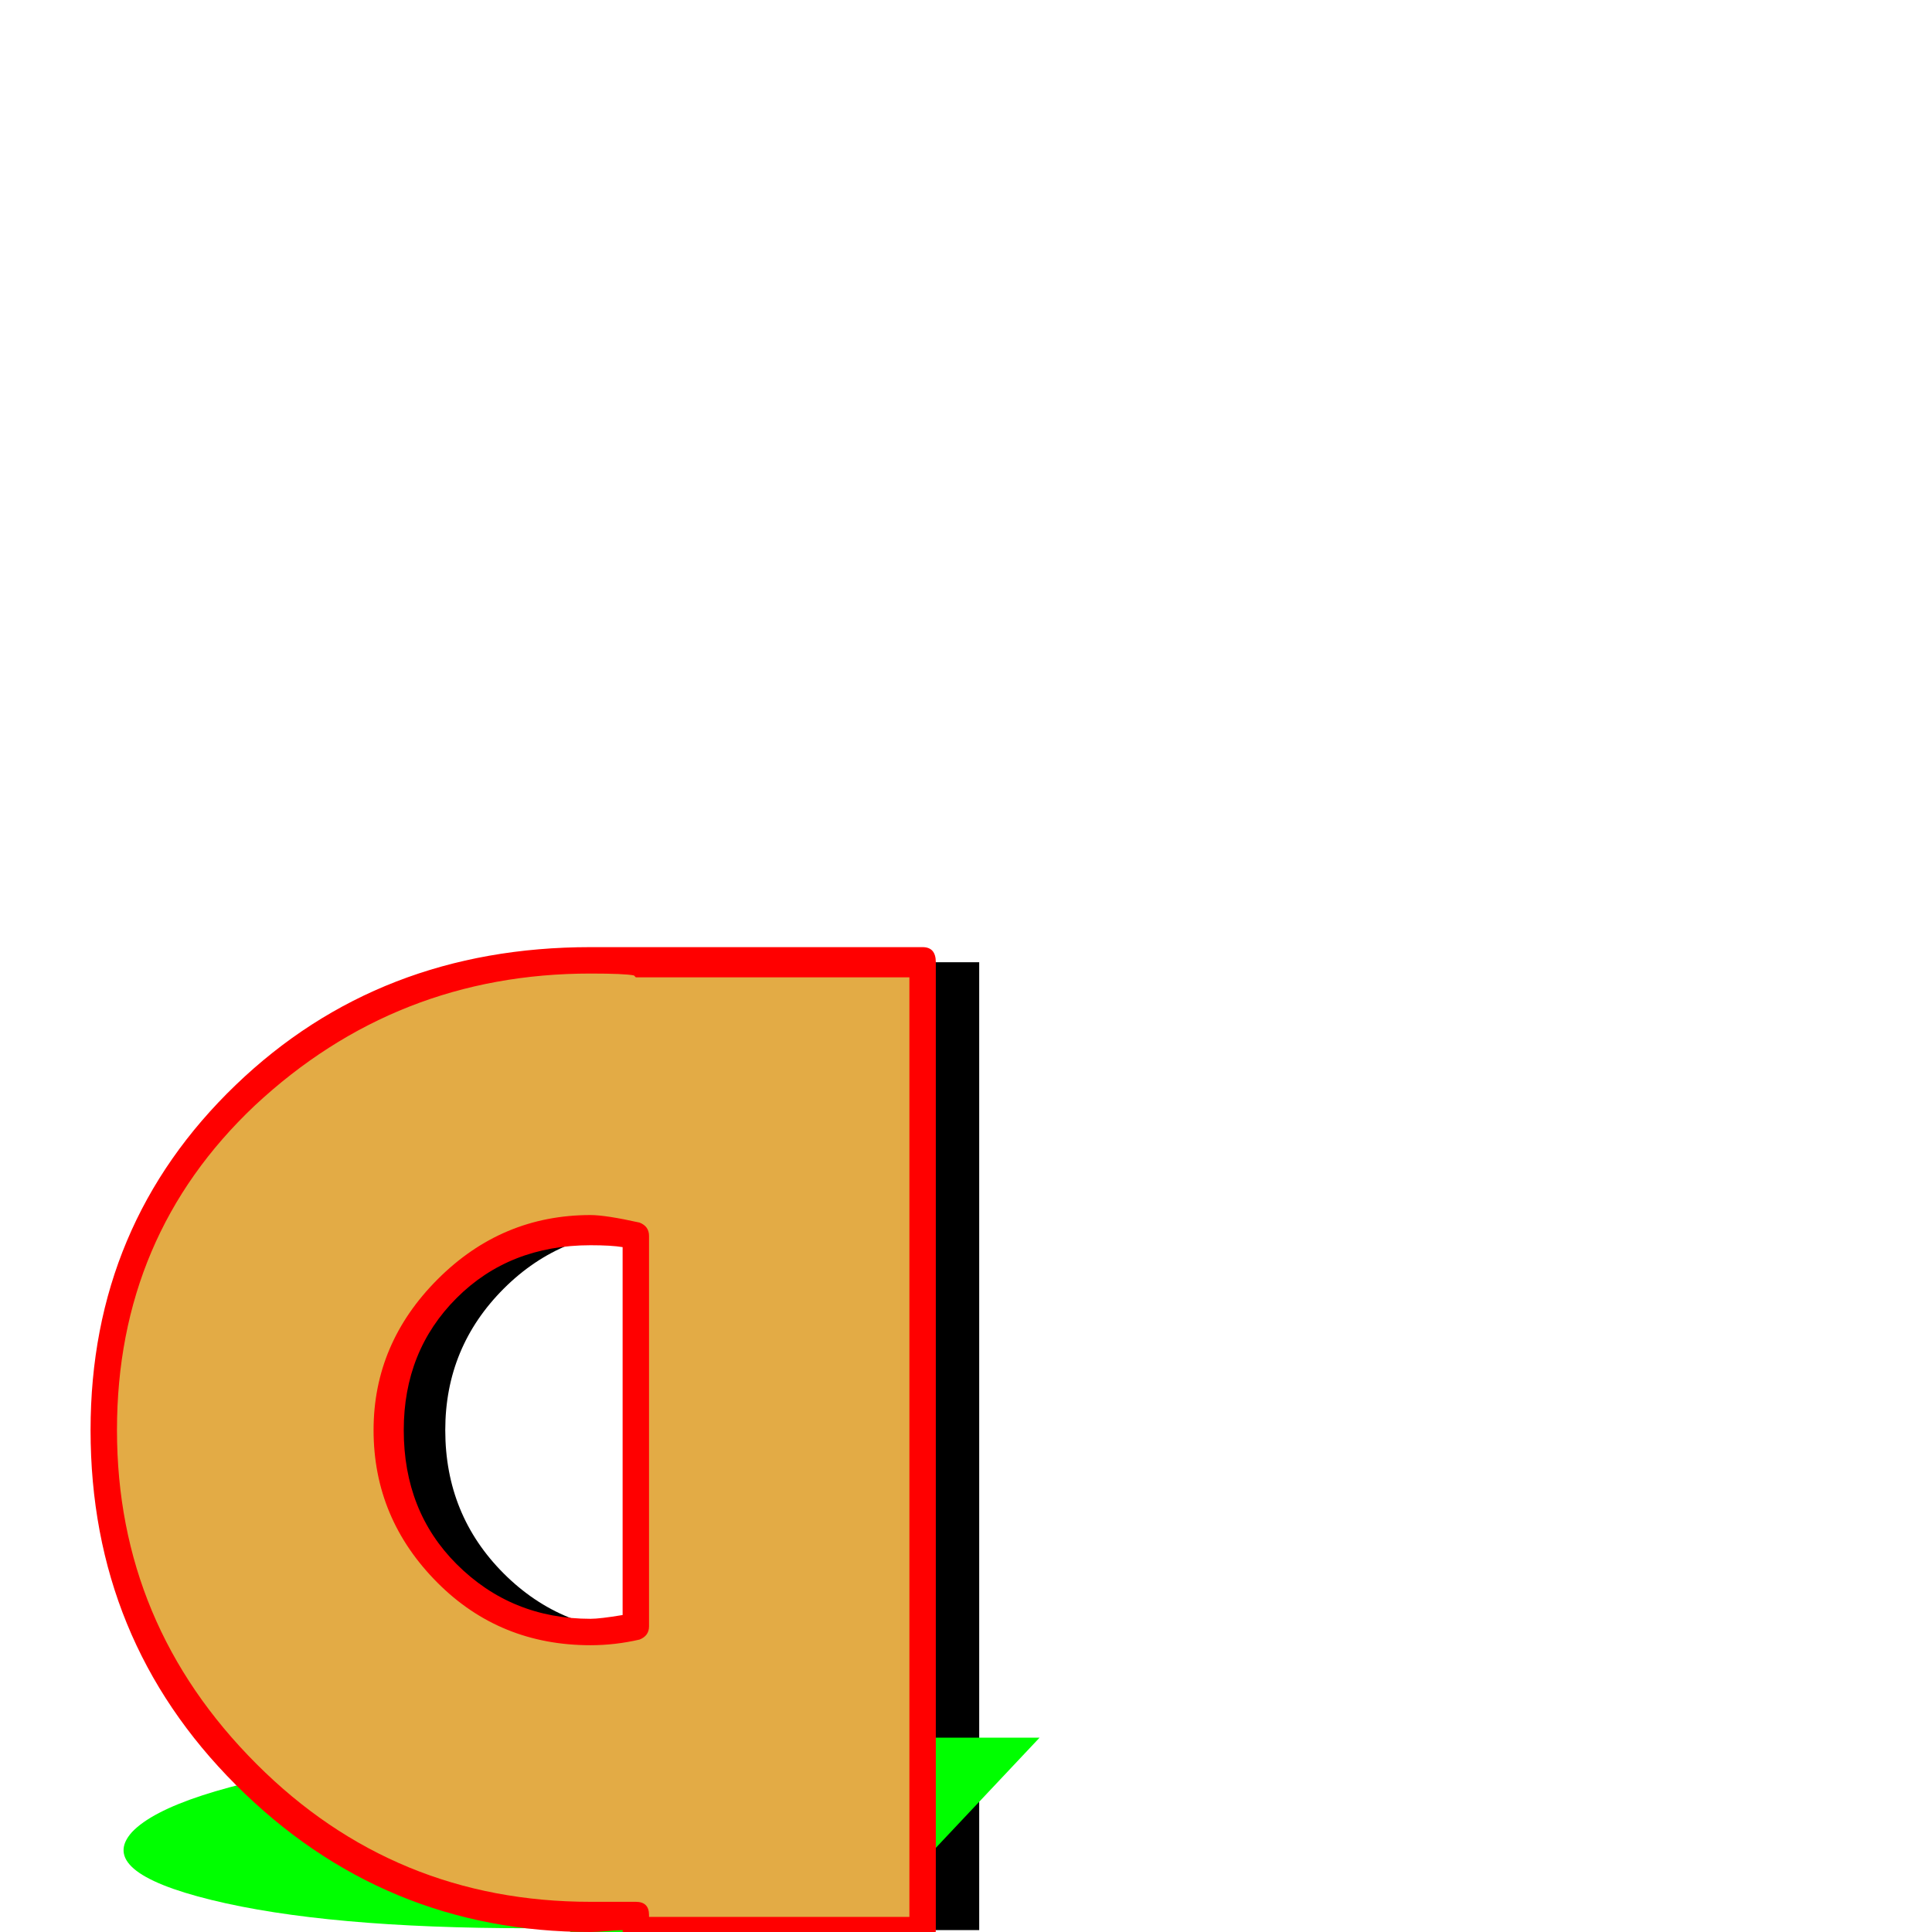
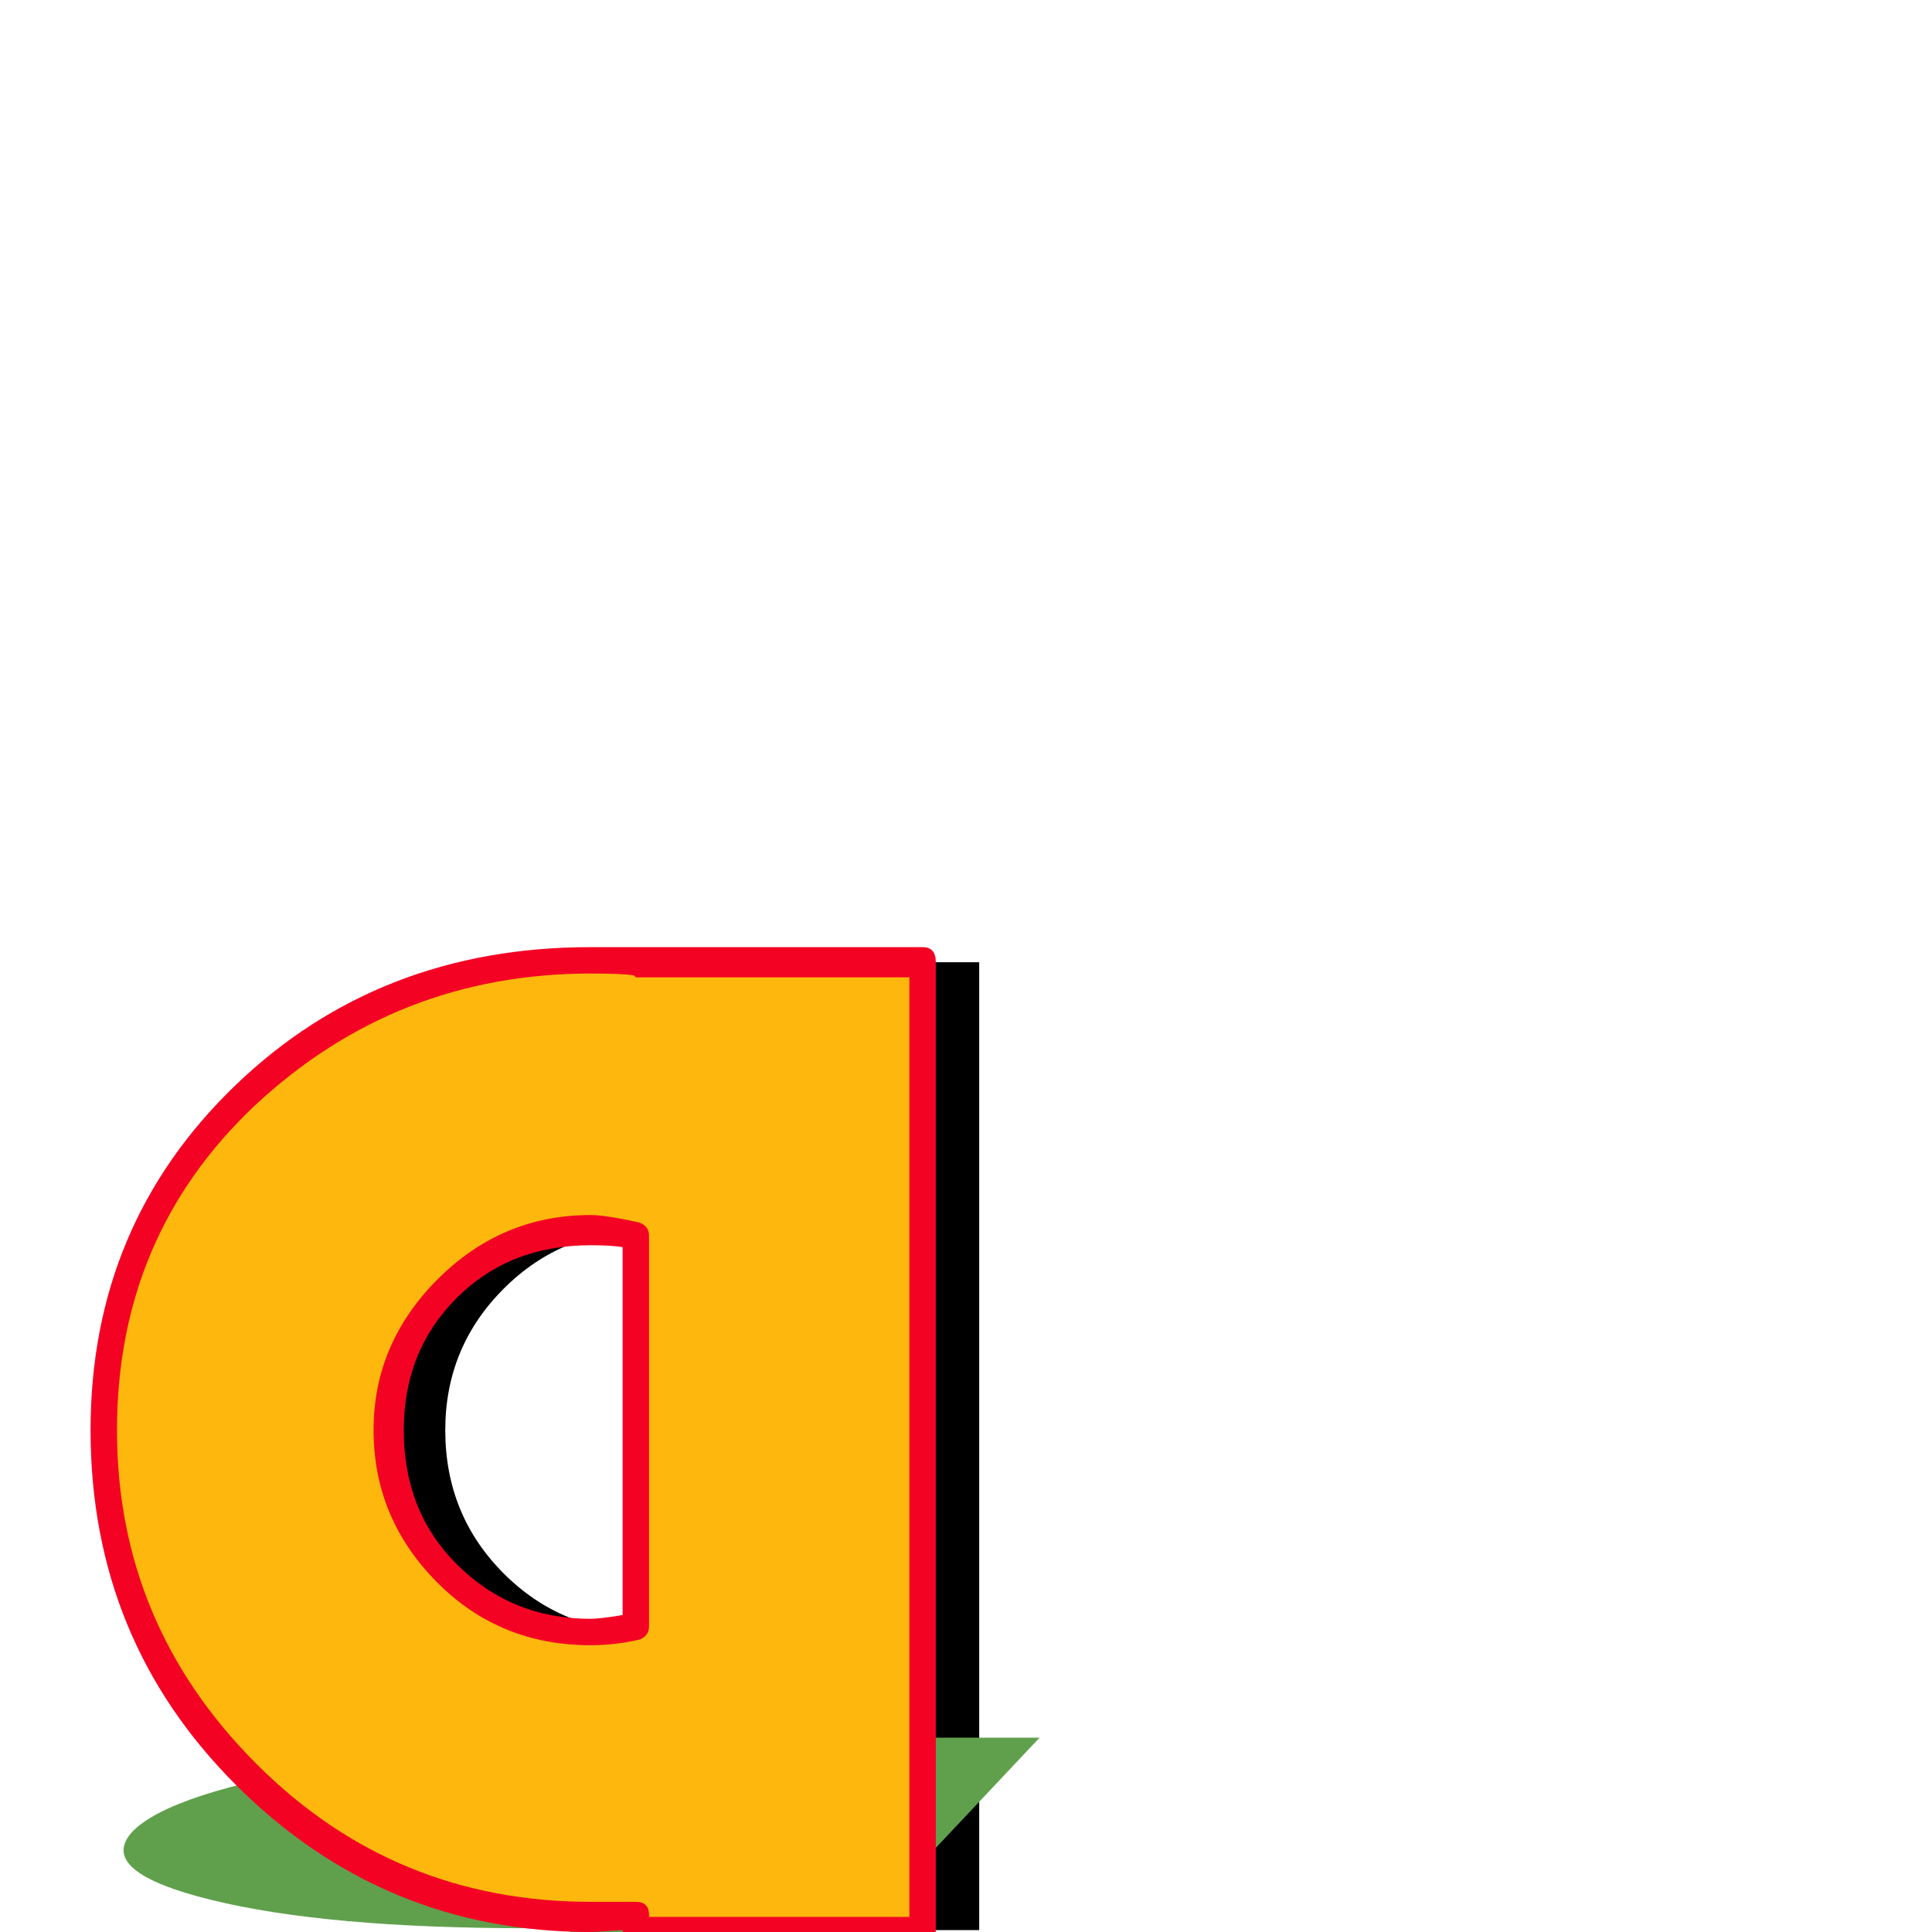
<svg xmlns="http://www.w3.org/2000/svg" viewBox="0 -1024 1024 1024">
  <path fill="#000000" d="M367 -1V-9Q359 -8 343 -8Q236 -8 160.5 -83.5Q85 -159 85 -266Q85 -372 160 -443.5Q235 -515 343 -515Q359 -515 367 -514H519V-1ZM367 -369Q355 -372 343 -372Q298 -372 267 -341Q236 -310 236 -266Q236 -221 267 -190Q298 -159 343 -159Q355 -159 367 -162Z" />
-   <path fill="#00ff00" d="M302 0L304 -2Q296 -2 280 -2Q173 -2 112 -17Q51 -32 70 -53Q90 -74 178.5 -88.5Q267 -103 375 -103Q391 -103 399 -103H551L454 0ZM372 -74Q361 -75 348 -74Q303 -74 266.5 -68Q230 -62 221 -53Q213 -44 238.5 -38Q264 -32 309 -32Q321 -32 333 -32Z" />
-   <path fill="#e3ab45" d="M332 -1V-9Q324 -8 308 -8Q201 -8 125.5 -83.5Q50 -159 50 -266Q50 -372 125 -443.5Q200 -515 308 -515Q324 -515 332 -514H484V-1ZM332 -369Q320 -372 308 -372Q263 -372 232 -341Q201 -310 201 -266Q201 -221 232 -190Q263 -159 308 -159Q320 -159 332 -162Z" />
-   <path fill="#ff0000" d="M489 -522Q496 -522 496 -514V-1Q496 6 489 6H337Q330 6 330 -1Q328 -1 322 -0.5Q316 0 313 0Q203 0 125 -78Q48 -155 48 -266Q48 -375 125 -449Q201 -522 313 -522H337ZM482 -506H337L336 -507Q331 -508 313 -508Q210 -508 135 -438Q62 -369 62 -266Q62 -163 136 -89Q209 -16 313 -16H336H337Q344 -16 344 -9V-8H482ZM344 -369V-162Q344 -157 339 -155Q326 -152 313 -152Q265 -152 232 -185Q198 -219 198 -266Q198 -312 232 -346Q266 -380 313 -380Q321 -380 339 -376Q344 -374 344 -369ZM313 -364Q270 -364 242 -336Q214 -308 214 -266Q214 -223 242 -195Q271 -166 313 -166Q318 -166 330 -168V-363Q324 -364 313 -364Z" />
+   <path fill="#60a04c" d="M302 0L304 -2Q296 -2 280 -2Q173 -2 112 -17Q51 -32 70 -53Q90 -74 178.5 -88.5Q267 -103 375 -103Q391 -103 399 -103H551L454 0ZM372 -74Q361 -75 348 -74Q303 -74 266.5 -68Q230 -62 221 -53Q213 -44 238.5 -38Q264 -32 309 -32Q321 -32 333 -32Z" />
+   <path fill="#fdb70d" d="M332 -1V-9Q324 -8 308 -8Q201 -8 125.5 -83.5Q50 -159 50 -266Q50 -372 125 -443.5Q200 -515 308 -515Q324 -515 332 -514H484V-1ZM332 -369Q320 -372 308 -372Q263 -372 232 -341Q201 -310 201 -266Q201 -221 232 -190Q263 -159 308 -159Q320 -159 332 -162Z" />
+   <path fill="#f40224" d="M489 -522Q496 -522 496 -514V-1Q496 6 489 6H337Q330 6 330 -1Q328 -1 322 -0.5Q316 0 313 0Q203 0 125 -78Q48 -155 48 -266Q48 -375 125 -449Q201 -522 313 -522H337ZM482 -506H337L336 -507Q331 -508 313 -508Q210 -508 135 -438Q62 -369 62 -266Q62 -163 136 -89Q209 -16 313 -16H336H337Q344 -16 344 -9V-8H482ZM344 -369V-162Q344 -157 339 -155Q326 -152 313 -152Q265 -152 232 -185Q198 -219 198 -266Q198 -312 232 -346Q266 -380 313 -380Q321 -380 339 -376Q344 -374 344 -369ZM313 -364Q270 -364 242 -336Q214 -308 214 -266Q214 -223 242 -195Q271 -166 313 -166Q318 -166 330 -168V-363Q324 -364 313 -364Z" />
</svg>
